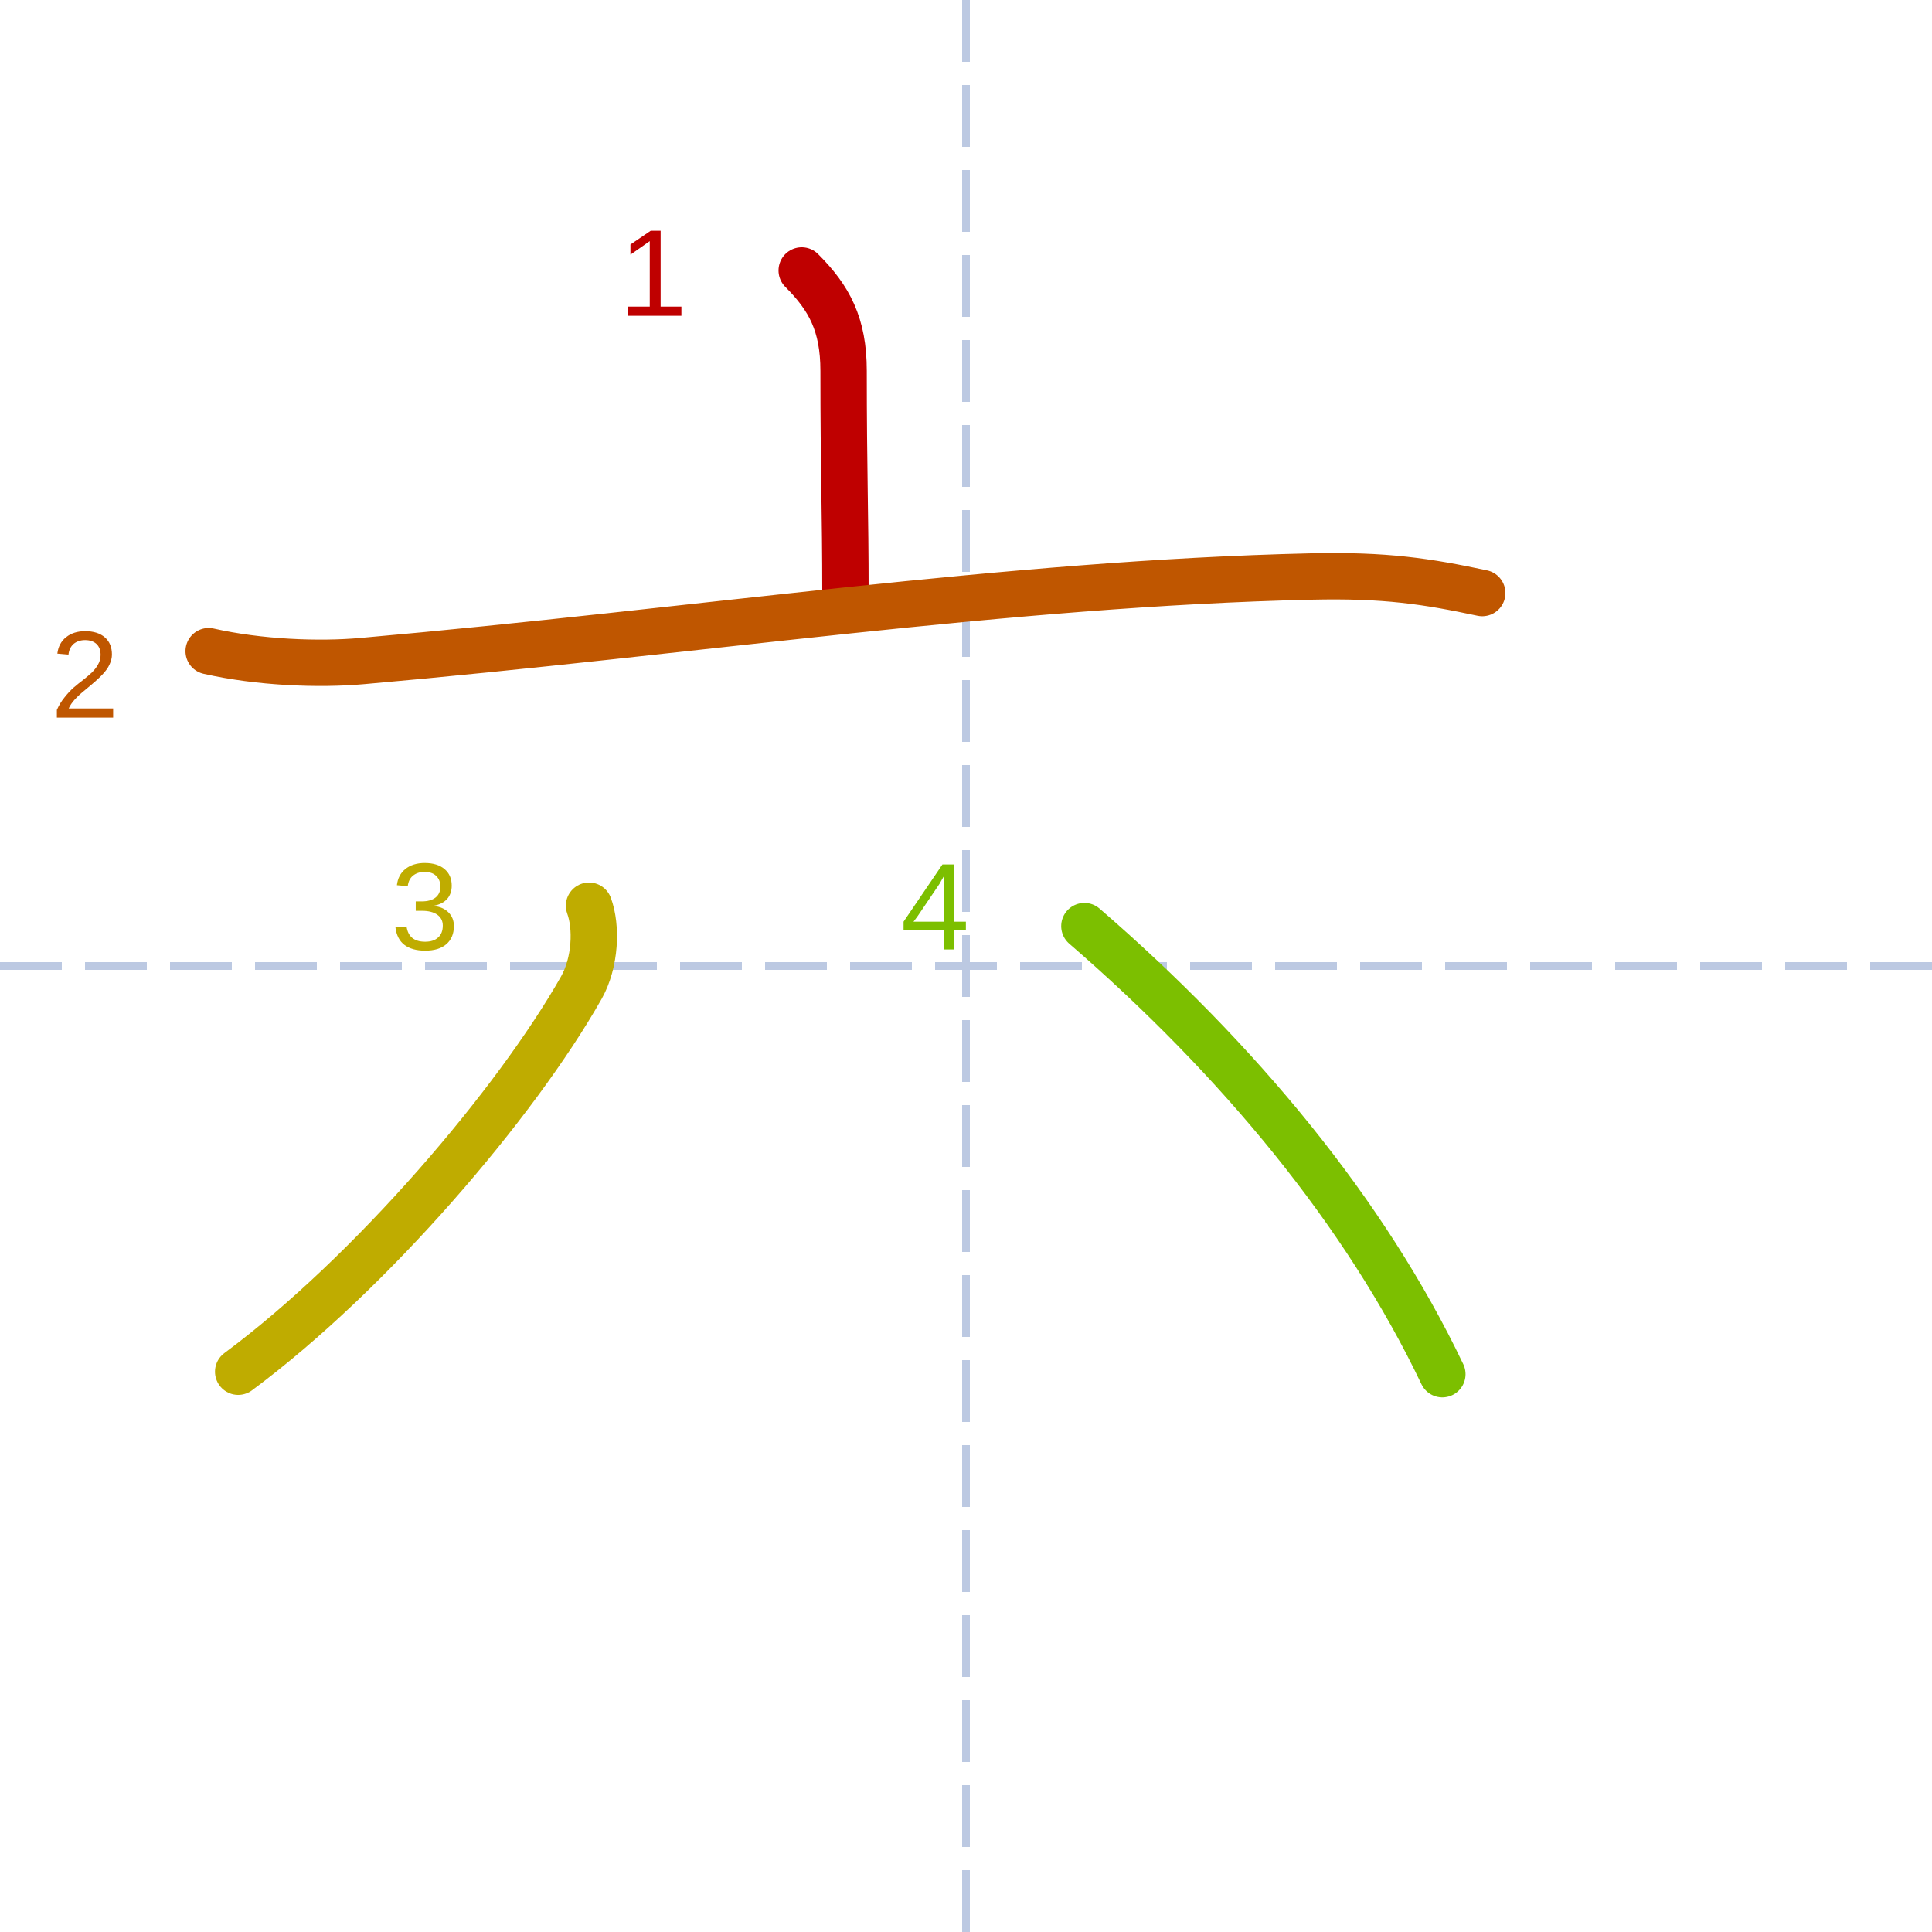
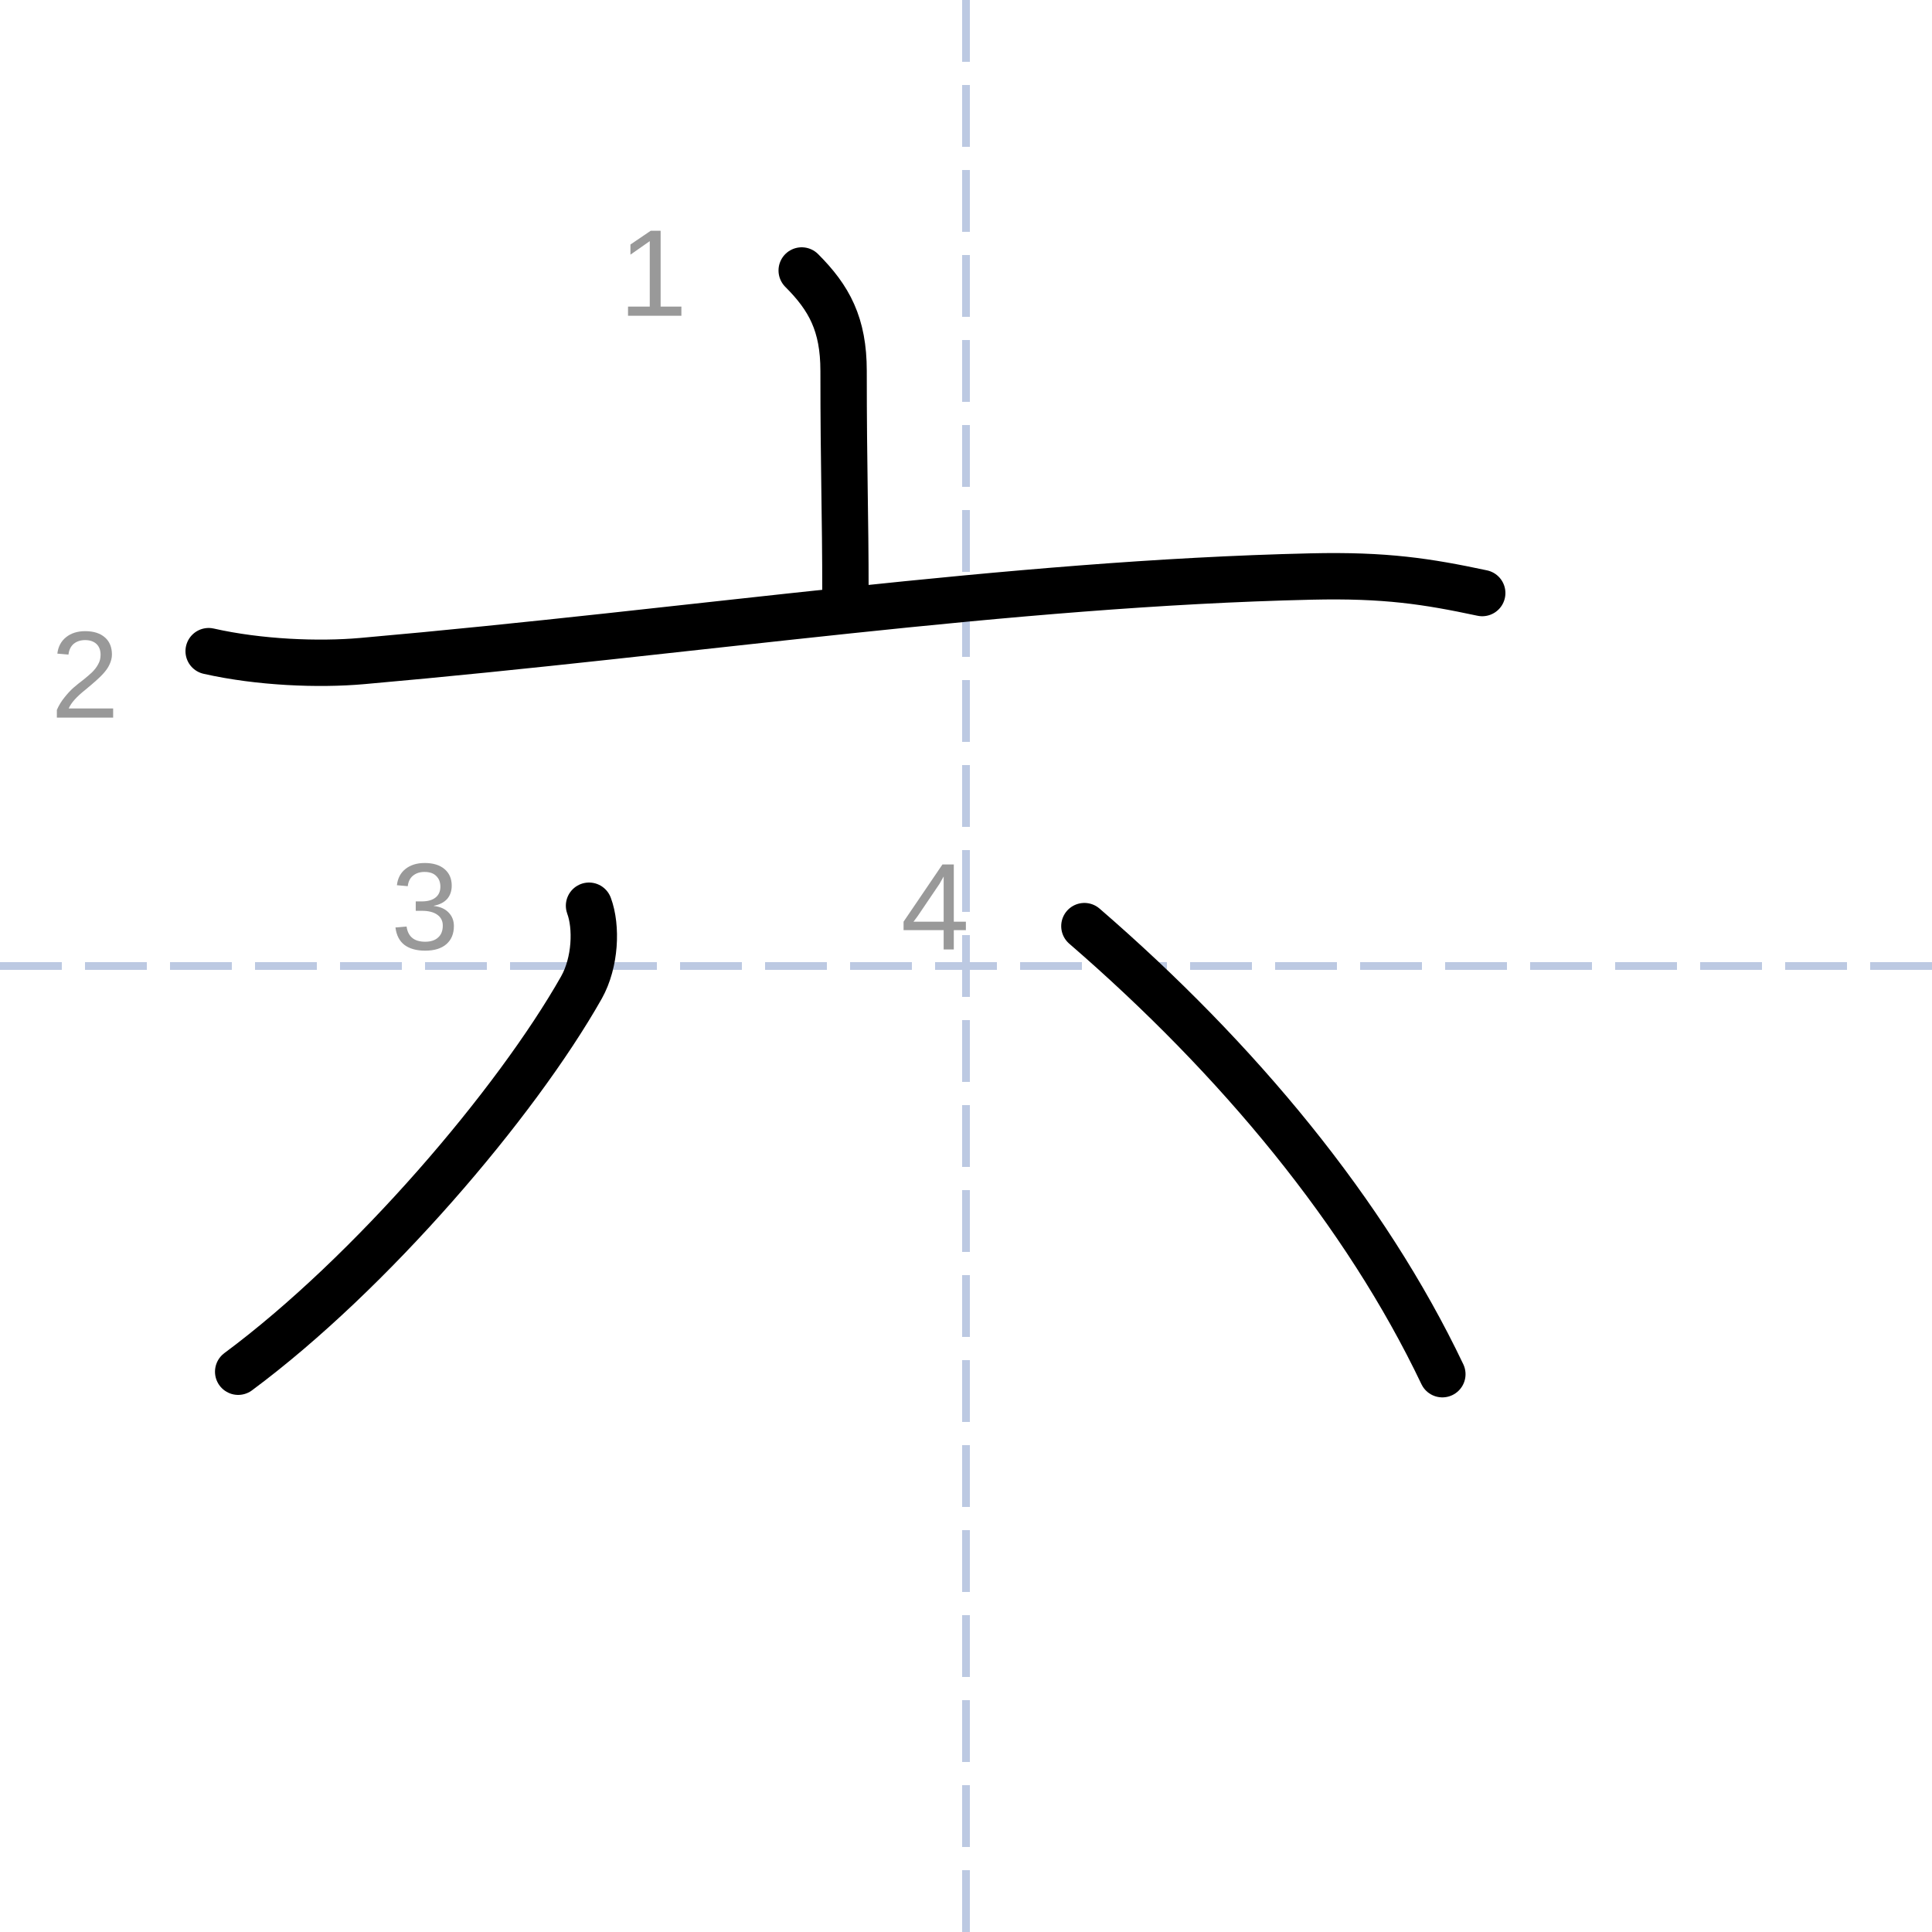
<svg xmlns="http://www.w3.org/2000/svg" height="250px" version="1.1" width="250px" style="overflow: hidden; position: relative; left: -0.75px; top: -0.2px;" viewBox="0 0 125 125" preserveAspectRatio="xMinYMin" class="dmak-svg">
  <defs style="-webkit-tap-highlight-color: rgba(0, 0, 0, 0);" />
  <path fill="none" stroke="#bcc9e2" d="M62.5,0L62.5,125" stroke-width="0.5" stroke-dasharray="4,1.5" style="-webkit-tap-highlight-color: rgba(0, 0, 0, 0);" />
  <path fill="none" stroke="#bcc9e2" d="M0,62.5L125,62.5" stroke-width="0.5" stroke-dasharray="4,1.5" style="-webkit-tap-highlight-color: rgba(0, 0, 0, 0);" />
-   <path fill="none" stroke="#bf0000" d="M51.87,17.5C53.65,19.28,54.58,20.98,54.58,24C54.58,30.46,54.7,33.16,54.7,38.35" style="-webkit-tap-highlight-color: rgba(0, 0, 0, 0); stroke-linecap: round; stroke-linejoin: round; transition: stroke 400ms; stroke-dasharray: 21.619, 21.619; stroke-dashoffset: 0;" stroke-width="3" stroke-linecap="round" stroke-linejoin="round" />
-   <text x="42.25" y="17.63" text-anchor="middle" font-family="&quot;Arial&quot;" font-size="8px" stroke="none" fill="#bf0000" style="-webkit-tap-highlight-color: rgba(0, 0, 0, 0); text-anchor: middle; font-family: Arial; font-size: 8px;">
+   <path fill="none" stroke="#000000" d="M51.87,17.5C53.65,19.28,54.58,20.98,54.58,24C54.58,30.46,54.7,33.16,54.7,38.35" style="-webkit-tap-highlight-color: rgba(0, 0, 0, 0); stroke-linecap: round; stroke-linejoin: round; transition: stroke 400ms; stroke-dasharray: 21.619, 21.619; stroke-dashoffset: 0;" stroke-width="3" stroke-linecap="round" stroke-linejoin="round" />
+   <text x="42.25" y="17.63" text-anchor="middle" font-family="&quot;Arial&quot;" font-size="8px" stroke="none" fill="rgba(0,0,0,0.4)" style="-webkit-tap-highlight-color: rgba(0, 0, 0, 0); text-anchor: middle; font-family: Arial; font-size: 8px;">
    <tspan dy="2.8" style="-webkit-tap-highlight-color: rgba(0, 0, 0, 0);">1</tspan>
  </text>
-   <path fill="none" stroke="#bf5600" d="M13.5,42.13C16.77,42.87,20.61,43.02,23.43,42.77C44.99,40.87,65.21,37.75,84.84,37.3C89.64,37.19,92.33,37.61,95.9,38.37" stroke-width="3" stroke-linecap="round" stroke-linejoin="round" style="-webkit-tap-highlight-color: rgba(0, 0, 0, 0); stroke-linecap: round; stroke-linejoin: round; transition: stroke 400ms; stroke-dasharray: 82.799, 82.799; stroke-dashoffset: 0;">
+   <path fill="none" stroke="#000000" d="M13.5,42.13C16.77,42.87,20.61,43.02,23.43,42.77C44.99,40.87,65.21,37.75,84.84,37.3C89.64,37.19,92.33,37.61,95.9,38.37" stroke-width="3" stroke-linecap="round" stroke-linejoin="round" style="-webkit-tap-highlight-color: rgba(0, 0, 0, 0); stroke-linecap: round; stroke-linejoin: round; transition: stroke 400ms; stroke-dasharray: 82.799, 82.799; stroke-dashoffset: 0;">
    </path>
-   <text x="5.50" y="43.63" text-anchor="middle" font-family="&quot;Arial&quot;" font-size="8px" stroke="none" fill="#bf5600" style="-webkit-tap-highlight-color: rgba(0, 0, 0, 0); text-anchor: middle; font-family: Arial; font-size: 8px;">
+   <text x="5.50" y="43.63" text-anchor="middle" font-family="&quot;Arial&quot;" font-size="8px" stroke="none" fill="rgba(0,0,0,0.4)" style="-webkit-tap-highlight-color: rgba(0, 0, 0, 0); text-anchor: middle; font-family: Arial; font-size: 8px;">
    <tspan dy="2.8" style="-webkit-tap-highlight-color: rgba(0, 0, 0, 0);">2</tspan>
  </text>
-   <path fill="none" stroke="#bfac00" d="M38.11,58.6C38.62,59.97,38.53,62.27,37.62,63.89C33.38,71.38,24,82.38,15.41,88.75" stroke-width="3" stroke-linecap="round" stroke-linejoin="round" style="-webkit-tap-highlight-color: rgba(0, 0, 0, 0); stroke-linecap: round; stroke-linejoin: round; transition: stroke 400ms; stroke-dasharray: 38.982, 38.982; stroke-dashoffset: 0;">
+   <path fill="none" stroke="#000000" d="M38.11,58.6C38.62,59.97,38.53,62.27,37.62,63.89C33.38,71.38,24,82.38,15.41,88.75" stroke-width="3" stroke-linecap="round" stroke-linejoin="round" style="-webkit-tap-highlight-color: rgba(0, 0, 0, 0); stroke-linecap: round; stroke-linejoin: round; transition: stroke 400ms; stroke-dasharray: 38.982, 38.982; stroke-dashoffset: 0;">
    </path>
-   <text x="27.50" y="58.63" text-anchor="middle" font-family="&quot;Arial&quot;" font-size="8px" stroke="none" fill="#bfac00" style="-webkit-tap-highlight-color: rgba(0, 0, 0, 0); text-anchor: middle; font-family: Arial; font-size: 8px;">
+   <text x="27.50" y="58.63" text-anchor="middle" font-family="&quot;Arial&quot;" font-size="8px" stroke="none" fill="rgba(0,0,0,0.4)" style="-webkit-tap-highlight-color: rgba(0, 0, 0, 0); text-anchor: middle; font-family: Arial; font-size: 8px;">
    <tspan dy="2.8" style="-webkit-tap-highlight-color: rgba(0, 0, 0, 0);">3</tspan>
  </text>
-   <path fill="none" stroke="#7cbf00" d="M70.16,59.92C80.12,68.53,88.34,78.46,93.32,88.91" stroke-width="3" stroke-linecap="round" stroke-linejoin="round" style="-webkit-tap-highlight-color: rgba(0, 0, 0, 0); stroke-linecap: round; stroke-linejoin: round; transition: stroke 400ms; stroke-dasharray: 37.364, 37.364; stroke-dashoffset: 0;">
+   <path fill="none" stroke="#000000" d="M70.16,59.92C80.12,68.53,88.34,78.46,93.32,88.91" stroke-width="3" stroke-linecap="round" stroke-linejoin="round" style="-webkit-tap-highlight-color: rgba(0, 0, 0, 0); stroke-linecap: round; stroke-linejoin: round; transition: stroke 400ms; stroke-dasharray: 37.364, 37.364; stroke-dashoffset: 0;">
    </path>
-   <text x="60.50" y="58.63" text-anchor="middle" font-family="&quot;Arial&quot;" font-size="8px" stroke="none" fill="#7cbf00" style="-webkit-tap-highlight-color: rgba(0, 0, 0, 0); text-anchor: middle; font-family: Arial; font-size: 8px;">
+   <text x="60.50" y="58.63" text-anchor="middle" font-family="&quot;Arial&quot;" font-size="8px" stroke="none" fill="rgba(0,0,0,0.4)" style="-webkit-tap-highlight-color: rgba(0, 0, 0, 0); text-anchor: middle; font-family: Arial; font-size: 8px;">
    <tspan dy="2.8" style="-webkit-tap-highlight-color: rgba(0, 0, 0, 0);">4</tspan>
  </text>
</svg>
